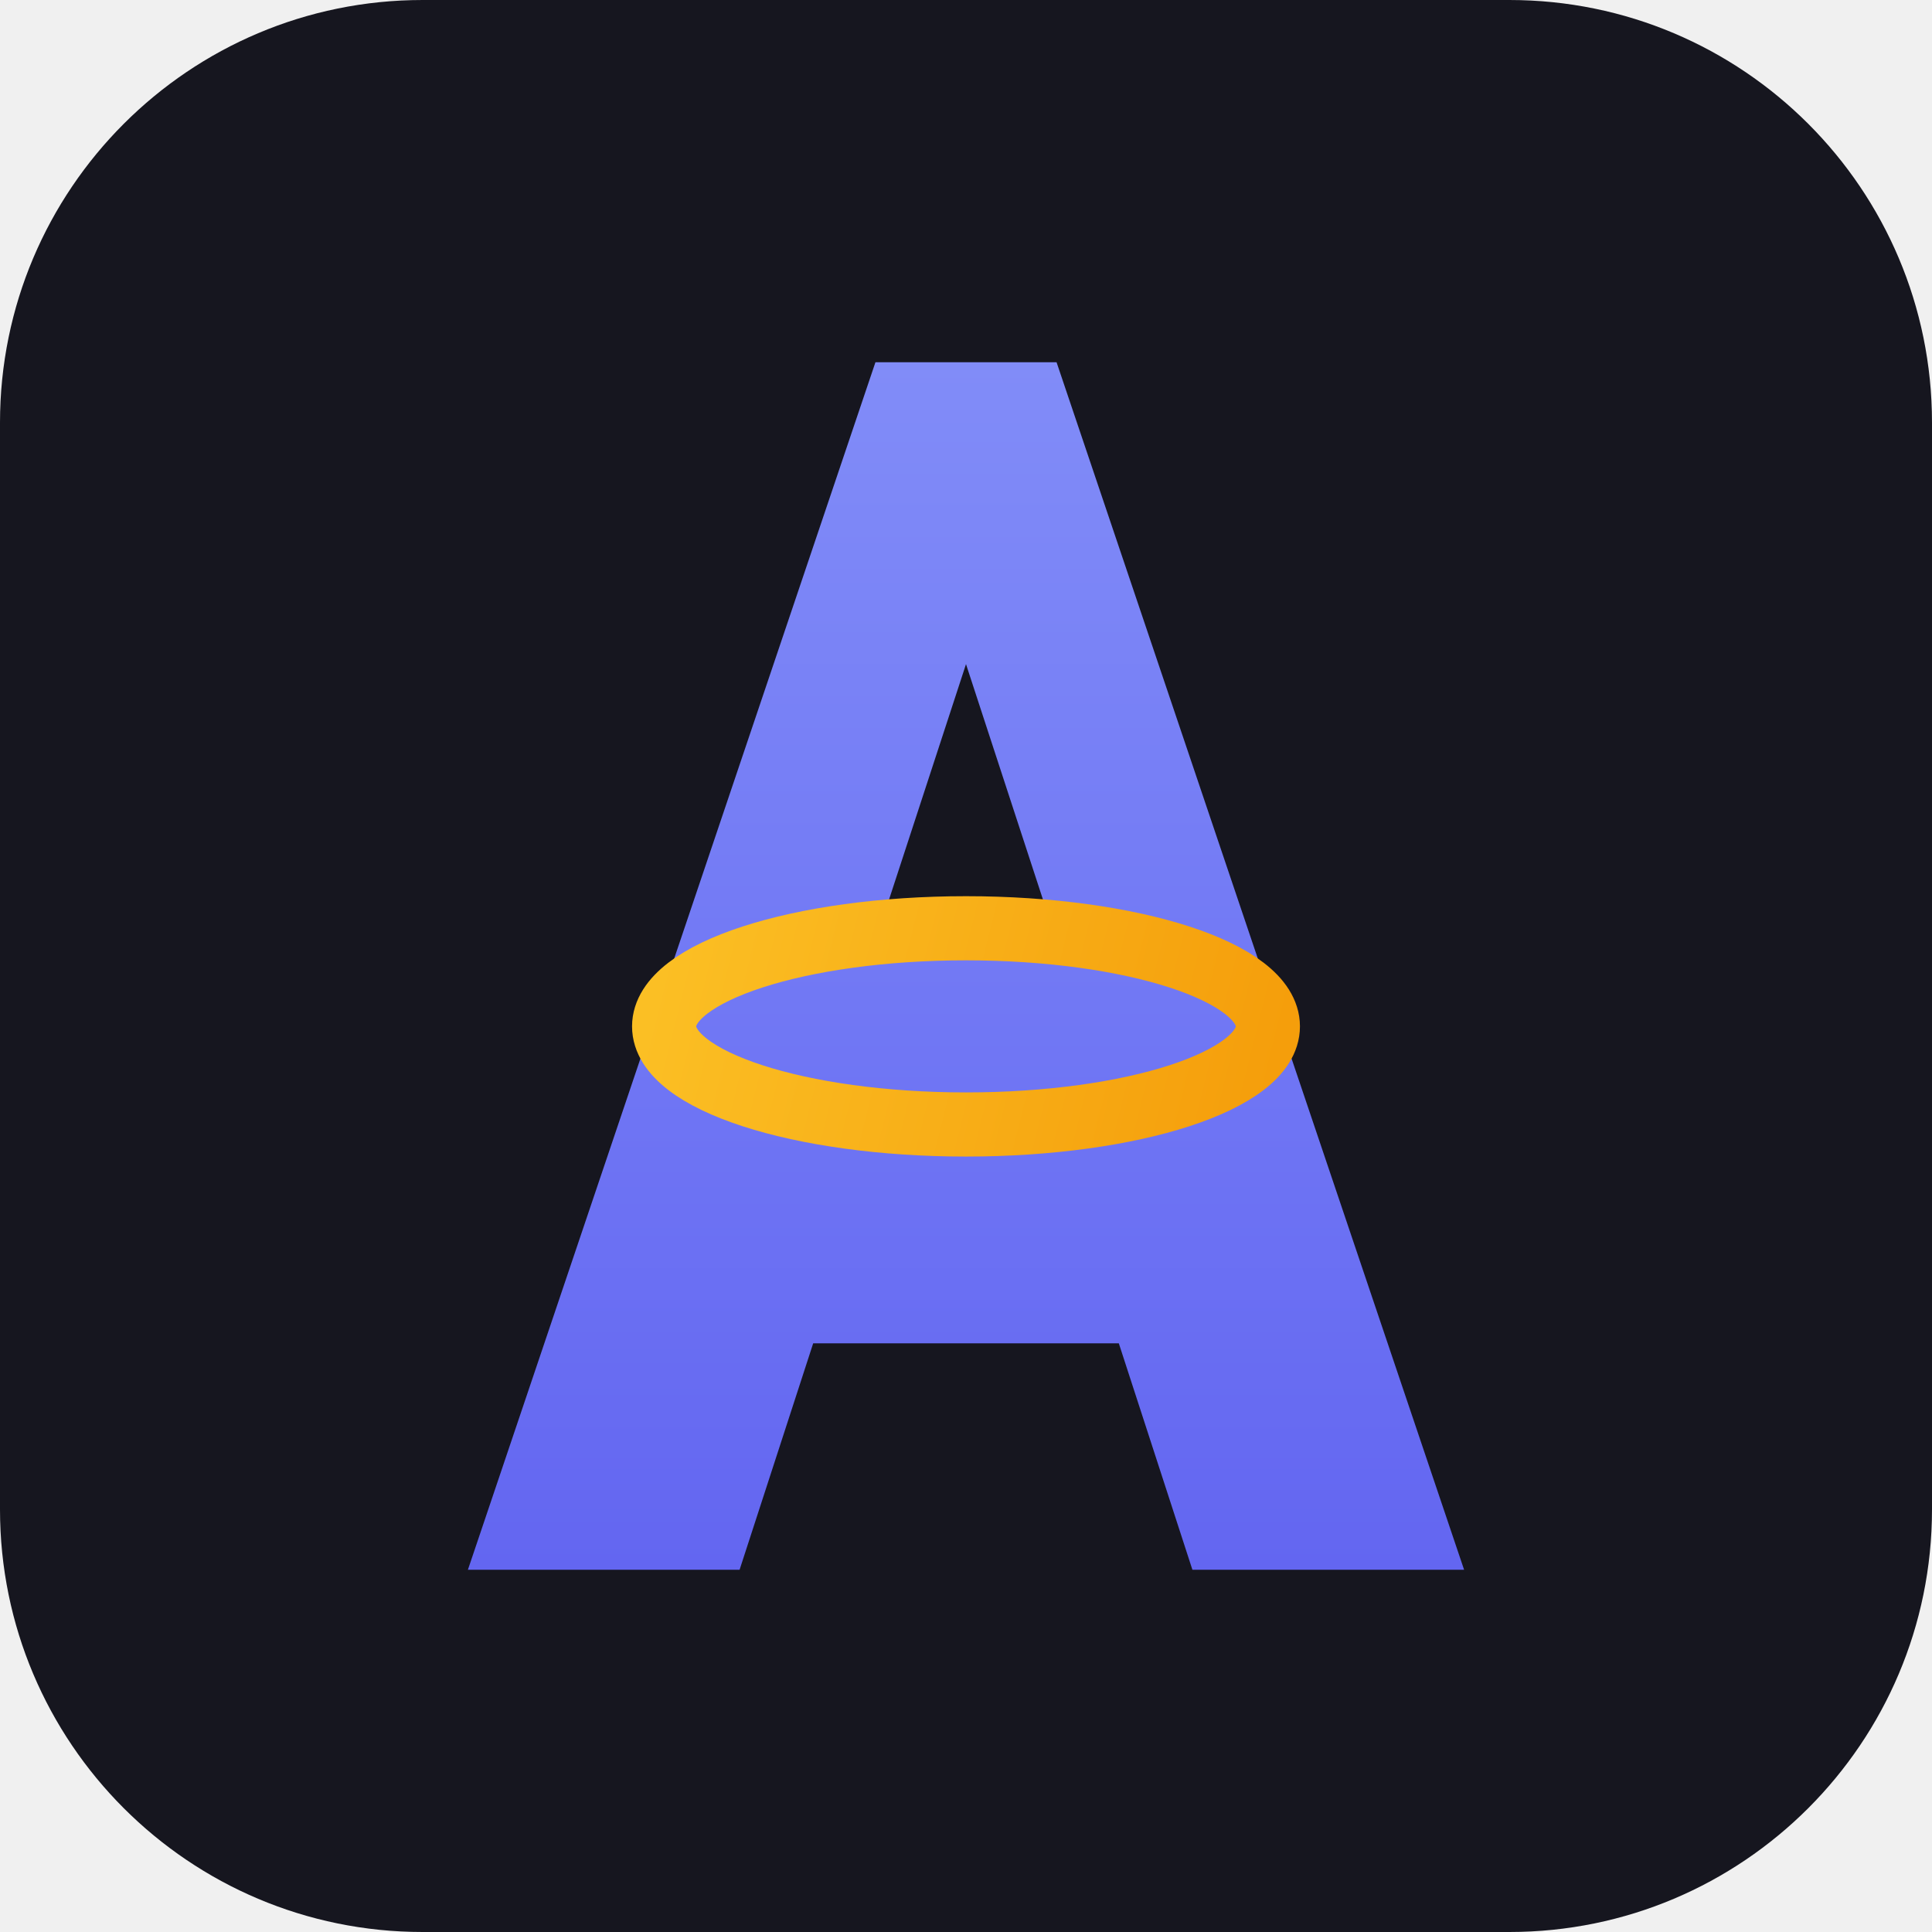
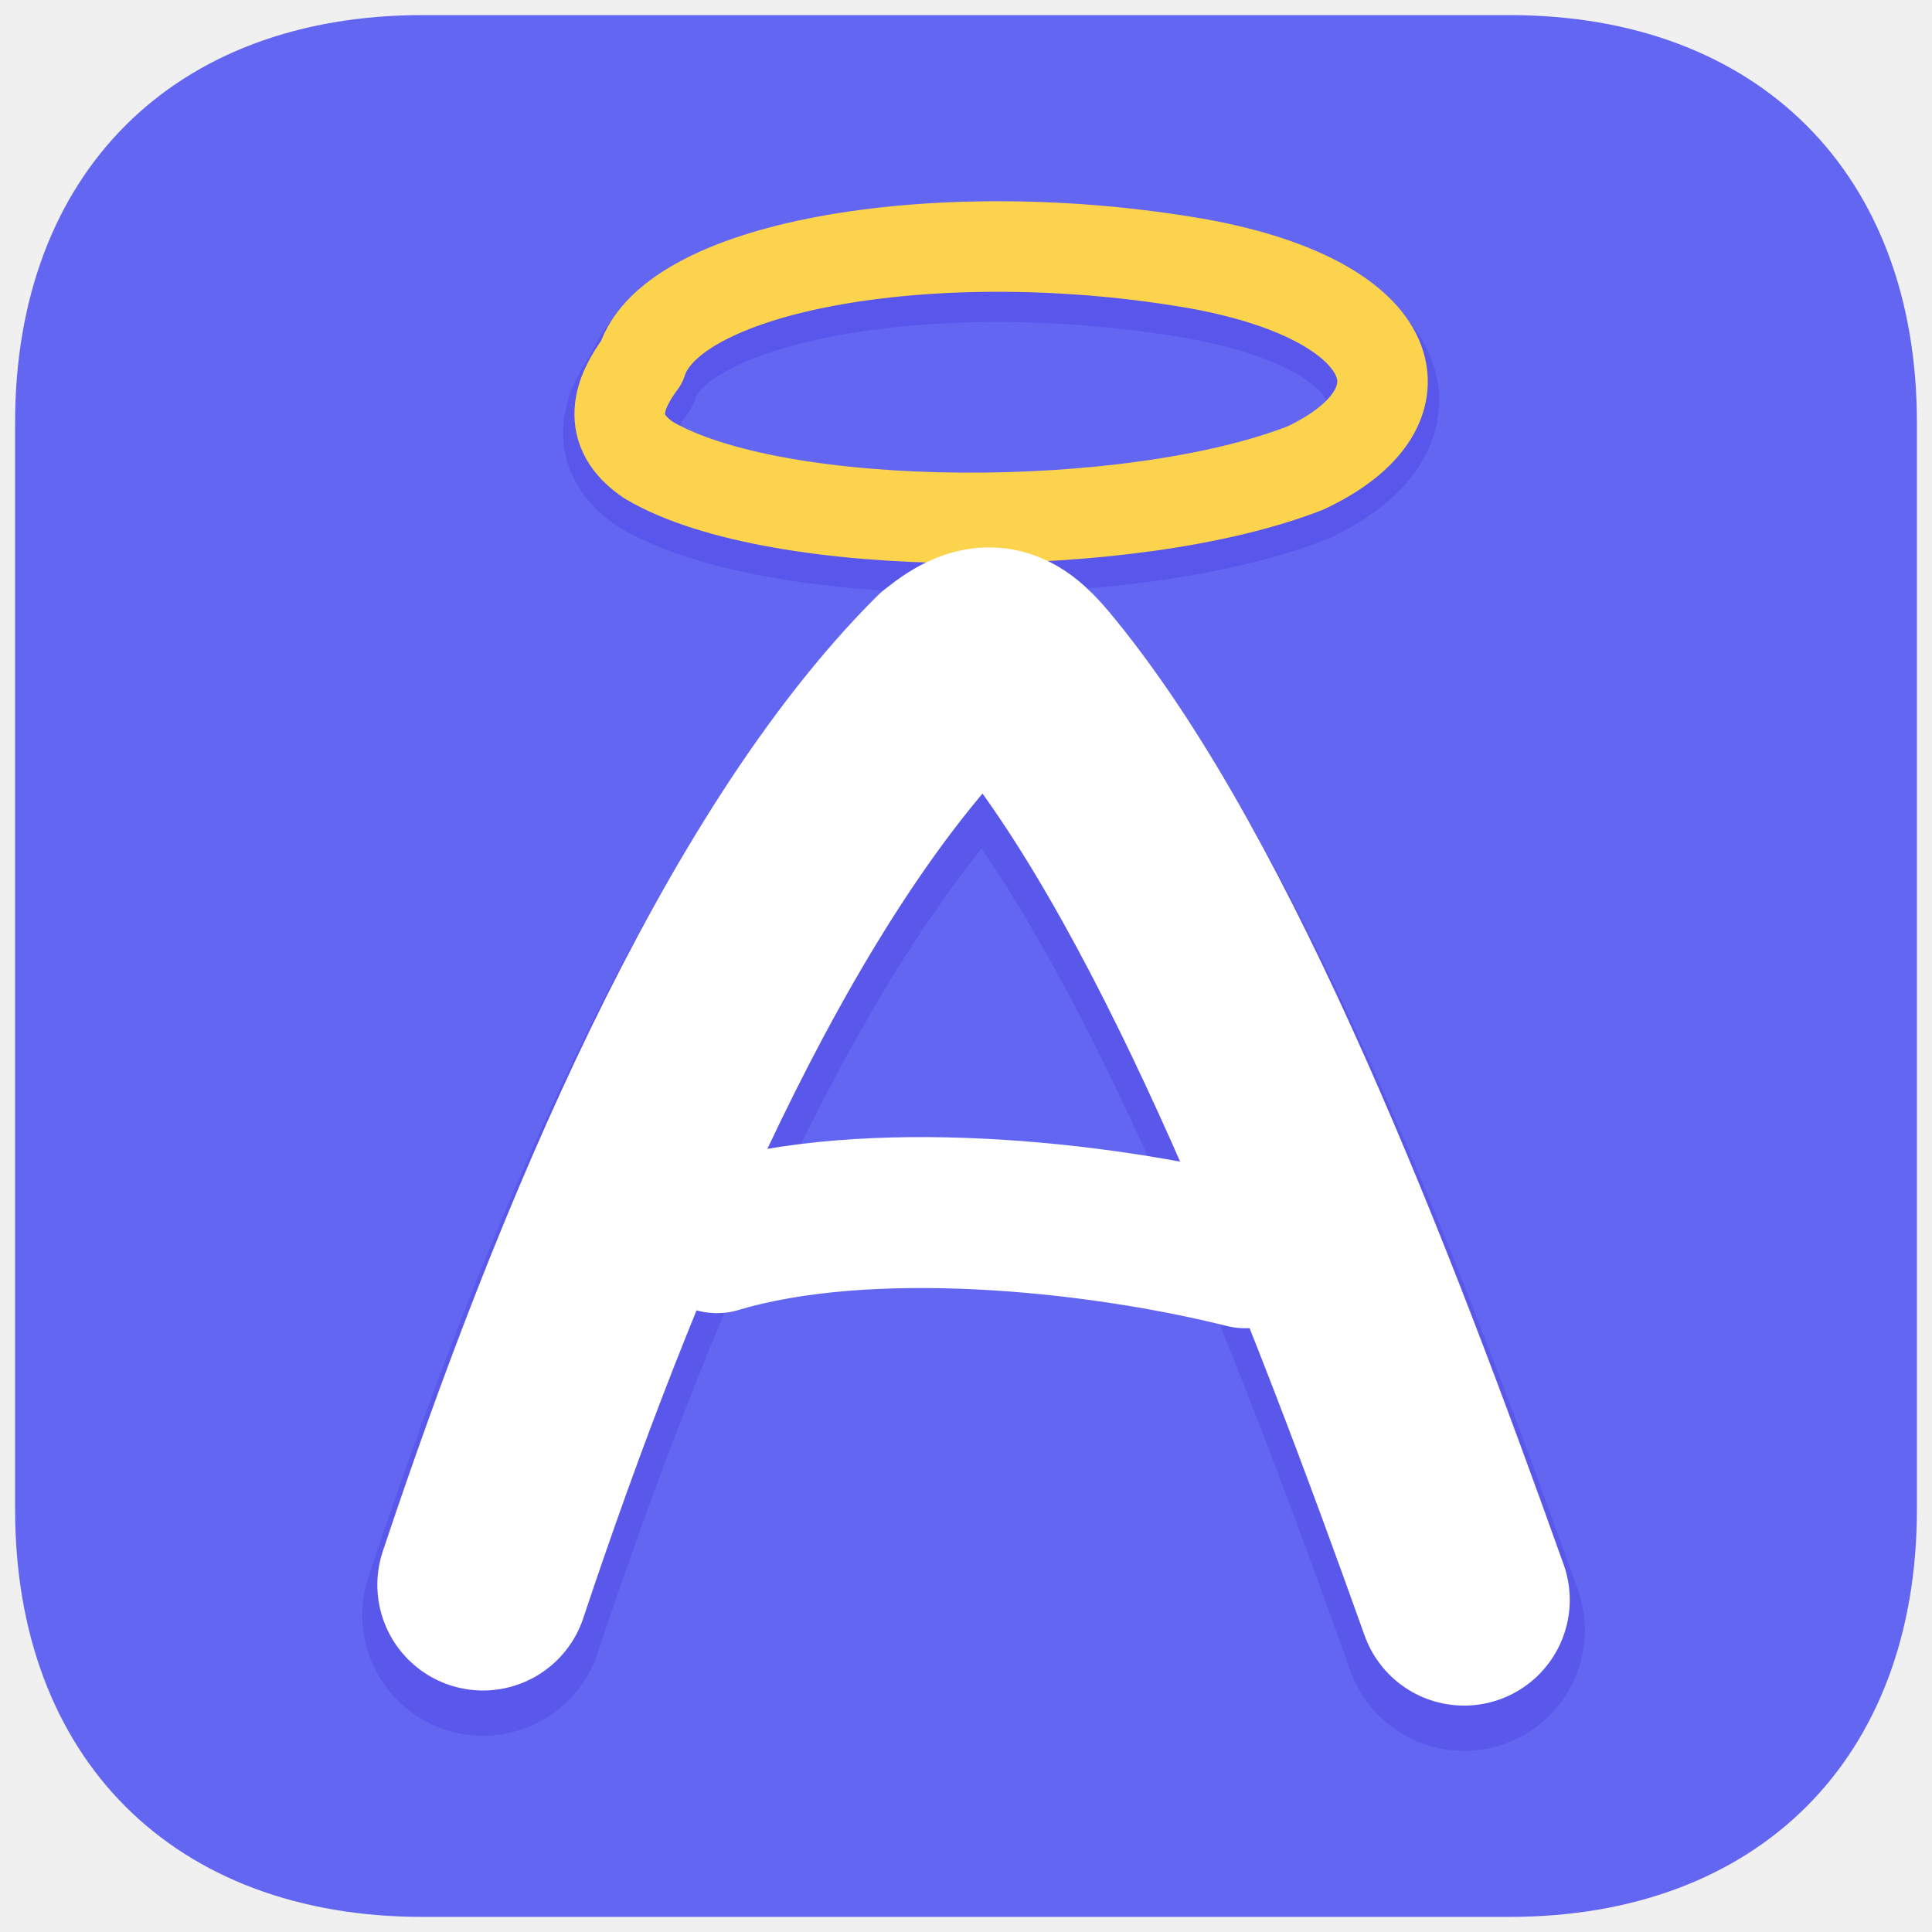
<svg xmlns="http://www.w3.org/2000/svg" viewBox="0 0 512 512">
-   <defs>
-     <linearGradient id="c3-letter-grad" x1="256" y1="96" x2="256" y2="416" gradientUnits="userSpaceOnUse">
-       <stop offset="0" stop-color="#818cf8" />
-       <stop offset="1" stop-color="#6366f1" />
-     </linearGradient>
-     <linearGradient id="c3-halo-grad" x1="176" y1="252" x2="336" y2="292" gradientUnits="userSpaceOnUse">
-       <stop offset="0" stop-color="#fbbf24" />
-       <stop offset="1" stop-color="#f59e0b" />
-     </linearGradient>
-   </defs>
-   <g id="bg">
-     <rect x="0" y="0" width="512" height="512" rx="112" fill="#16161f" />
+   <g id="background">
+     <path d="M112 4 H400 C466 4 508 46 508 112 V400 C508 466 466 508 400 508 H112 C46 508 4 466 4 400 V112 C4 46 46 4 112 4 Z" fill="#6366f1" />
  </g>
-   <g id="letter">
-     <path fill="url(#c3-letter-grad)" fill-rule="evenodd" d="M232 96 h48 l108 320 h-72 l-19.5 -60 h-81 l-19.5 60 h-72 z              M256 176 l-25.5 78 h51 z" />
-   </g>
-   <g id="halo">
-     <ellipse cx="256" cy="272" rx="80" ry="26" fill="none" stroke="url(#c3-halo-grad)" stroke-width="17" />
+   <g id="icon" fill="none" stroke-linecap="round" stroke-linejoin="round">
+     <g id="halo">
+       <path d="M170 96 C178 70 250 58 318 70 C372 80 380 108 346 124 C300 142 206 142 172 122 C160 114 164 104 170 96 Z" stroke="#4f46e5" stroke-width="30" opacity="0.5" transform="translate(0 5)" />
+       <path d="M170 96 C178 70 250 58 318 70 C372 80 380 108 346 124 C300 142 206 142 172 122 C160 114 164 104 170 96 Z" stroke="#fcd34d" stroke-width="24" />
+     </g>
+     <g id="letter-a">
+       <path d="M128 420 C158 330 200 230 252 178 C262 170 266 172 274 182 C318 236 358 340 388 424" stroke="#4f46e5" stroke-width="64" opacity="0.45" transform="translate(0 8)" />
+       <path d="M128 420 C158 330 200 230 252 178 C262 170 266 172 274 182 C318 236 358 340 388 424" stroke="#ffffff" stroke-width="56" />
+       <path d="M190 328 C230 316 290 322 330 332" stroke="#ffffff" stroke-width="40" />
+     </g>
  </g>
</svg>
